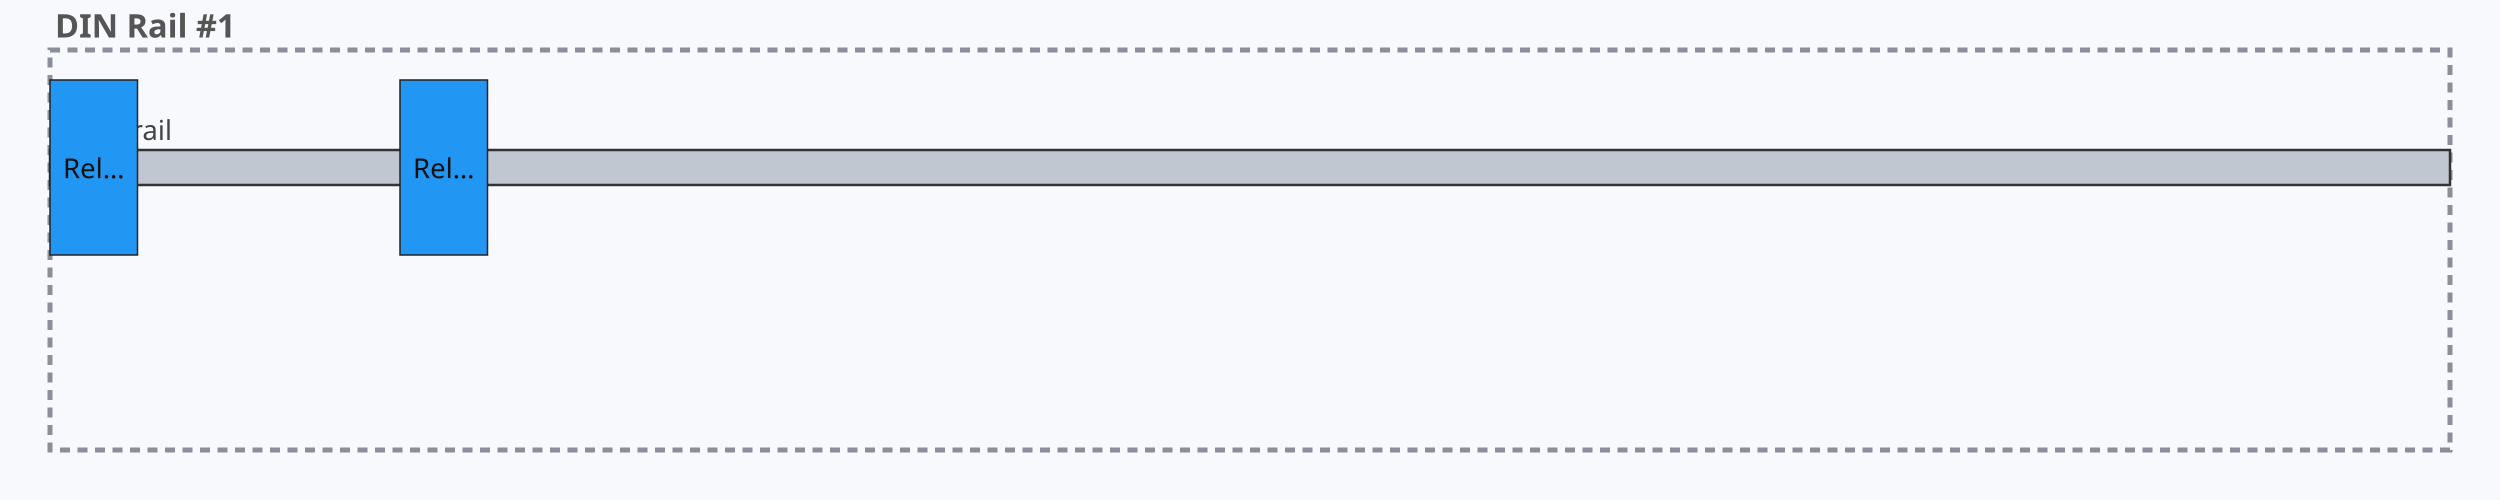
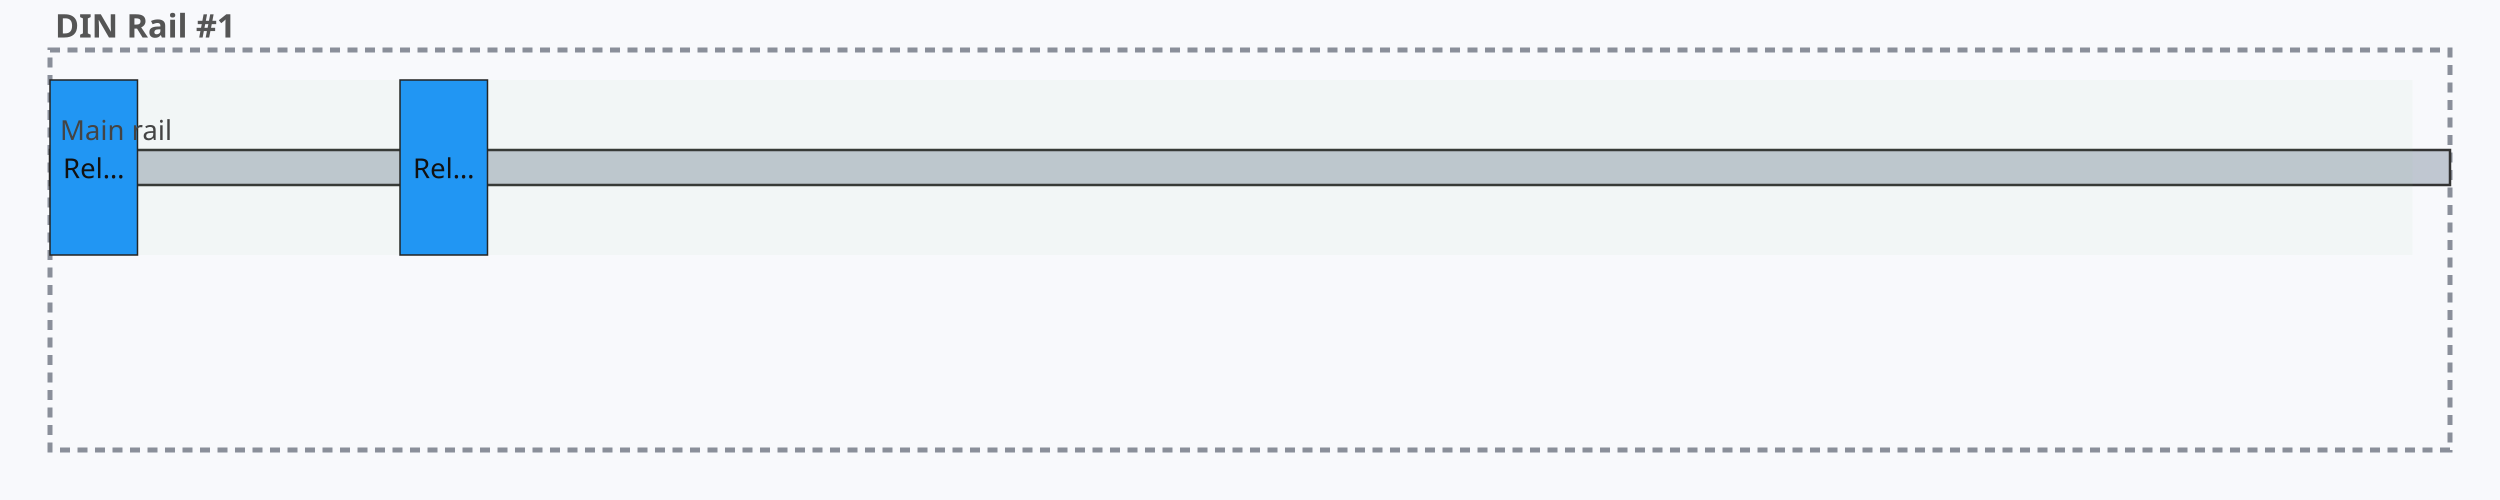
<svg xmlns="http://www.w3.org/2000/svg" xmlns:xlink="http://www.w3.org/1999/xlink" baseProfile="full" height="200.0" version="1.1" viewBox="0,0,1000.0,200.0" width="1000.0">
  <defs>
    <style type="text/css">
/* Light theme (default) */
.svg-bg { fill: #f8f9fc; }
.cabinet-outline { fill: none; stroke: #8a8f9a; stroke-width: 2; stroke-dasharray: 4 3; }
.cabinet-label   { font: 600 13px sans-serif; fill: #555; }

- .carrier { stroke: #333; stroke-width: 1; }
- .carrier.din-rail       { fill: #c0c7d1; }
- .carrier.subrack        { fill: #e3ebf1; stroke: #456; }
- .carrier.mounting-plate { fill: #f7f6ef; stroke: #a99; stroke-dasharray: 6 3; }
- .carrier.busbar         { fill: #c47a2c; stroke: #6a3c10; stroke-width: 1.5; }
- .carrier.grid.grid-row  { fill: #d8d5c4; stroke: #6a6655; }
- .carrier-label          { font: 500 11px sans-serif; fill: #444; }
+ .mount { stroke: #333; stroke-width: 1; }
+ .mount.din-rail       { fill: #c0c7d1; }
+ .mount.subrack        { fill: #e3ebf1; stroke: #456; }
+ .mount.mounting-plate { fill: #f7f6ef; stroke: #a99; stroke-dasharray: 6 3; }
+ .mount.busbar         { fill: #c47a2c; stroke: #6a3c10; stroke-width: 1.5; }
+ .mount.grid.grid-row  { fill: #d8d5c4; stroke: #6a6655; }
+ .mount-label          { font: 500 11px sans-serif; fill: #444; }

.slot        { stroke: #222; stroke-width: 0.6; }
.slot.empty  { fill: none; stroke: #aaa; stroke-dasharray: 3 2; }
.label       { font: 500 11px sans-serif; pointer-events: none; fill: #111; }
.label.empty { fill: #888; font-style: italic; }
.device-image-label { font: 600 11px sans-serif; pointer-events: none; }
+ 
+ /* Finding C (v0.4.0): click-to-add affordance over empty slot
+  * ranges on 1D/grid mounts and the whole area of 2D mounts.
+  * Nearly invisible at rest so it doesn't clutter the normal view;
+  * reveals a dashed green outline on hover, matching the
+  * "unclaimed / available" aesthetic from the B empty-state
+  * canvas. Cursor switches to pointer so the affordance is
+  * discoverable by accident.
+  */
+ .slot.empty-slot {
+   fill: rgba(129, 199, 132, 0.05);
+   stroke: none;
+   cursor: pointer;
+ }
+ a:hover &gt; .slot.empty-slot,
+ .slot.empty-slot:hover {
+   fill: rgba(129, 199, 132, 0.22);
+   stroke: #81c784;
+   stroke-width: 1.5;
+   stroke-dasharray: 3 2;
+ }

/* Dark theme — follows NetBox's Bootstrap dark mode via prefers-color-scheme,
 * which the embedding page propagates to &lt;object&gt; documents. */
@media (prefers-color-scheme: dark) {
  .svg-bg          { fill: #141619; }
  .cabinet-outline { stroke: #6c7078; }
  .cabinet-label   { fill: #c8ccd4; }

-   .carrier                { stroke: #9aa2ad; }
-   .carrier.din-rail       { fill: #4b5460; }
-   .carrier.subrack        { fill: #3b4451; stroke: #7a8696; }
-   .carrier.mounting-plate { fill: #2a2a26; stroke: #8a7a74; }
-   .carrier.busbar         { fill: #a0661f; stroke: #f5b06a; }
-   .carrier.grid.grid-row  { fill: #454034; stroke: #a09777; }
-   .carrier-label          { fill: #c8ccd4; }
+   .mount                { stroke: #9aa2ad; }
+   .mount.din-rail       { fill: #4b5460; }
+   .mount.subrack        { fill: #3b4451; stroke: #7a8696; }
+   .mount.mounting-plate { fill: #2a2a26; stroke: #8a7a74; }
+   .mount.busbar         { fill: #a0661f; stroke: #f5b06a; }
+   .mount.grid.grid-row  { fill: #454034; stroke: #a09777; }
+   .mount-label          { fill: #c8ccd4; }

  .slot        { stroke: #101114; }
  .slot.empty  { fill: none; stroke: #5a6070; }
  .label       { fill: #f3f3f3; }
  .label.empty { fill: #7a8696; }
+ 
+   /* Finding C empty-slot affordance, dark-mode contrast. */
+   .slot.empty-slot         { fill: rgba(129, 199, 132, 0.08); }
+   a:hover &gt; .slot.empty-slot,
+   .slot.empty-slot:hover   { fill: rgba(129, 199, 132, 0.3); stroke: #a5d6a7; }
+ }
+ 
+ /* Thumbnail mode — Finding E, v0.4.0.
+  *
+  * When CabinetLayoutSVG is constructed with `thumbnail=True`, the root
+  * &lt;svg&gt; element gets `class="thumbnail"`. These rules then apply to
+  * diminish the rendering so users understand it's a preview, not a
+  * live click target.
+  *
+  * Used by the rack elevation monkey-patch so the embedded cabinet
+  * interior inside a rack U slot reads as "zoom in via the Layout tab
+  * to interact" instead of tempting users to click on individual
+  * placement rectangles (whose hyperlinks are unreachable from inside
+  * the core rack-elevation &lt;image&gt; wrapper anyway — clicking them
+  * navigates to the HOST device, not the mounted one, and that's a
+  * click-target lie).
+  *
+  * Strategy: drop contrast + opacity, suppress per-placement labels,
+  * suppress the mount name label, kill the cabinet outline. The mount
+  * geometry is still visible so users can read "here's the shape of
+  * the interior" at a glance.
+  */
+ svg.thumbnail .cabinet-outline,
+ svg.thumbnail .cabinet-label,
+ svg.thumbnail .mount-label,
+ svg.thumbnail .label,
+ svg.thumbnail .device-image-label,
+ svg.thumbnail .slot.empty-slot {
+   display: none;
+ }
+ svg.thumbnail .mount,
+ svg.thumbnail .slot {
+   opacity: 0.55;
+   filter: saturate(0.6);
+ }
+ 
+ /* High-contrast mode — Finding F, v0.4.0.
+  *
+  * Triggers automatically when the OS asks for increased contrast:
+  *
+  *   * macOS:   System Settings → Accessibility → Display → Increase Contrast
+  *   * Windows: Settings → Accessibility → Contrast themes
+  *   * iOS/iPadOS: Settings → Accessibility → Display &amp; Text Size → Increase Contrast
+  *
+  * Designed for OT/ICS field engineers using tablets in bright substation
+  * sunlight where the default ~4.1:1 ratio washes out. All strokes go to
+  * pure white on pure black, role colors get pulled to saturated primaries
+  * at &gt;= 8.5:1 contrast against the black background, and stroke widths
+  * bump up one notch so nothing dissolves at glancing angles.
+  *
+  * CSS-only; no user preference plumbing, no extra runtime cost. Dark-mode
+  * also-triggering (`prefers-color-scheme: dark`) falls through to these
+  * rules if both media features match, because this block is declared
+  * last and has equal specificity.
+  */
+ @media (prefers-contrast: more) {
+   .svg-bg          { fill: #000; }
+   .cabinet-outline { stroke: #fff; stroke-width: 3; stroke-dasharray: 6 4; }
+   .cabinet-label   { fill: #fff; font-weight: 700; }
+ 
+   .mount                { stroke: #fff; stroke-width: 2; }
+   .mount.din-rail       { fill: #3a5a8a; }
+   .mount.subrack        { fill: #225566; }
+   .mount.mounting-plate { fill: #553366; stroke-dasharray: 6 3; }
+   .mount.busbar         { fill: #a04010; stroke-width: 2.5; }
+   .mount.grid.grid-row  { fill: #554422; }
+   .mount-label          { fill: #fff; font-weight: 700; }
+ 
+   .slot        { stroke: #fff; stroke-width: 1; }
+   .slot.empty  { fill: none; stroke: #bbb; stroke-width: 1; stroke-dasharray: 3 2; }
+   .label       { fill: #fff; font-weight: 700; }
+   .label.empty { fill: #bbb; }
+   .device-image-label { fill: #fff; font-weight: 700; }
}
</style>
-     <clipPath id="clip-mount-129">
+     <clipPath id="clip-placement-129">
      <rect height="70" width="35.0" x="20.0" y="32.0" />
    </clipPath>
-     <clipPath id="clip-mount-130">
+     <clipPath id="clip-placement-130">
      <rect height="70" width="35.0" x="160.0" y="32.0" />
    </clipPath>
  </defs>
  <rect class="svg-bg" height="200.0" width="1000.0" x="0" y="0" />
  <rect class="cabinet-outline" height="160.0" width="960.0" x="20" y="20" />
  <text class="cabinet-label" x="22" y="15">DIN Rail #1</text>
-   <rect class="carrier din-rail" height="14" width="960.0" x="20.0" y="60.0" />
-   <text class="carrier-label" x="24.0" y="56.0">Main rail</text>
+   <rect class="mount din-rail" height="14" width="960.0" x="20.0" y="60.0" />
  <a target="_parent" xlink:href="/dcim/devices/181/">
    <rect class="slot" height="70" style="fill: #2196f3" width="35.0" x="20.0" y="32.0" />
-     <text class="label" clip-path="url(#clip-mount-129)" dominant-baseline="central" fill="#ffffff" text-anchor="middle" x="37.5" y="67.0">Rel…</text>
+     <text class="label" clip-path="url(#clip-placement-129)" dominant-baseline="central" fill="#ffffff" text-anchor="middle" x="37.5" y="67.0">Rel…</text>
  </a>
  <a target="_parent" xlink:href="/dcim/devices/182/">
    <rect class="slot" height="70" style="fill: #2196f3" width="35.0" x="160.0" y="32.0" />
-     <text class="label" clip-path="url(#clip-mount-130)" dominant-baseline="central" fill="#ffffff" text-anchor="middle" x="177.5" y="67.0">Rel…</text>
+     <text class="label" clip-path="url(#clip-placement-130)" dominant-baseline="central" fill="#ffffff" text-anchor="middle" x="177.5" y="67.0">Rel…</text>
  </a>
+   <a target="_parent" xlink:href="/plugins/cabinet-view/placements/add/?mount=33&amp;position=2">
+     <rect class="slot empty-slot" height="70" width="105.0" x="55.0" y="32.0" />
+   </a>
+   <a target="_parent" xlink:href="/plugins/cabinet-view/placements/add/?mount=33&amp;position=6">
+     <rect class="slot empty-slot" height="70" width="770.0" x="195.0" y="32.0" />
+   </a>
+   <text class="mount-label" x="24.0" y="56.0">Main rail</text>
</svg>
